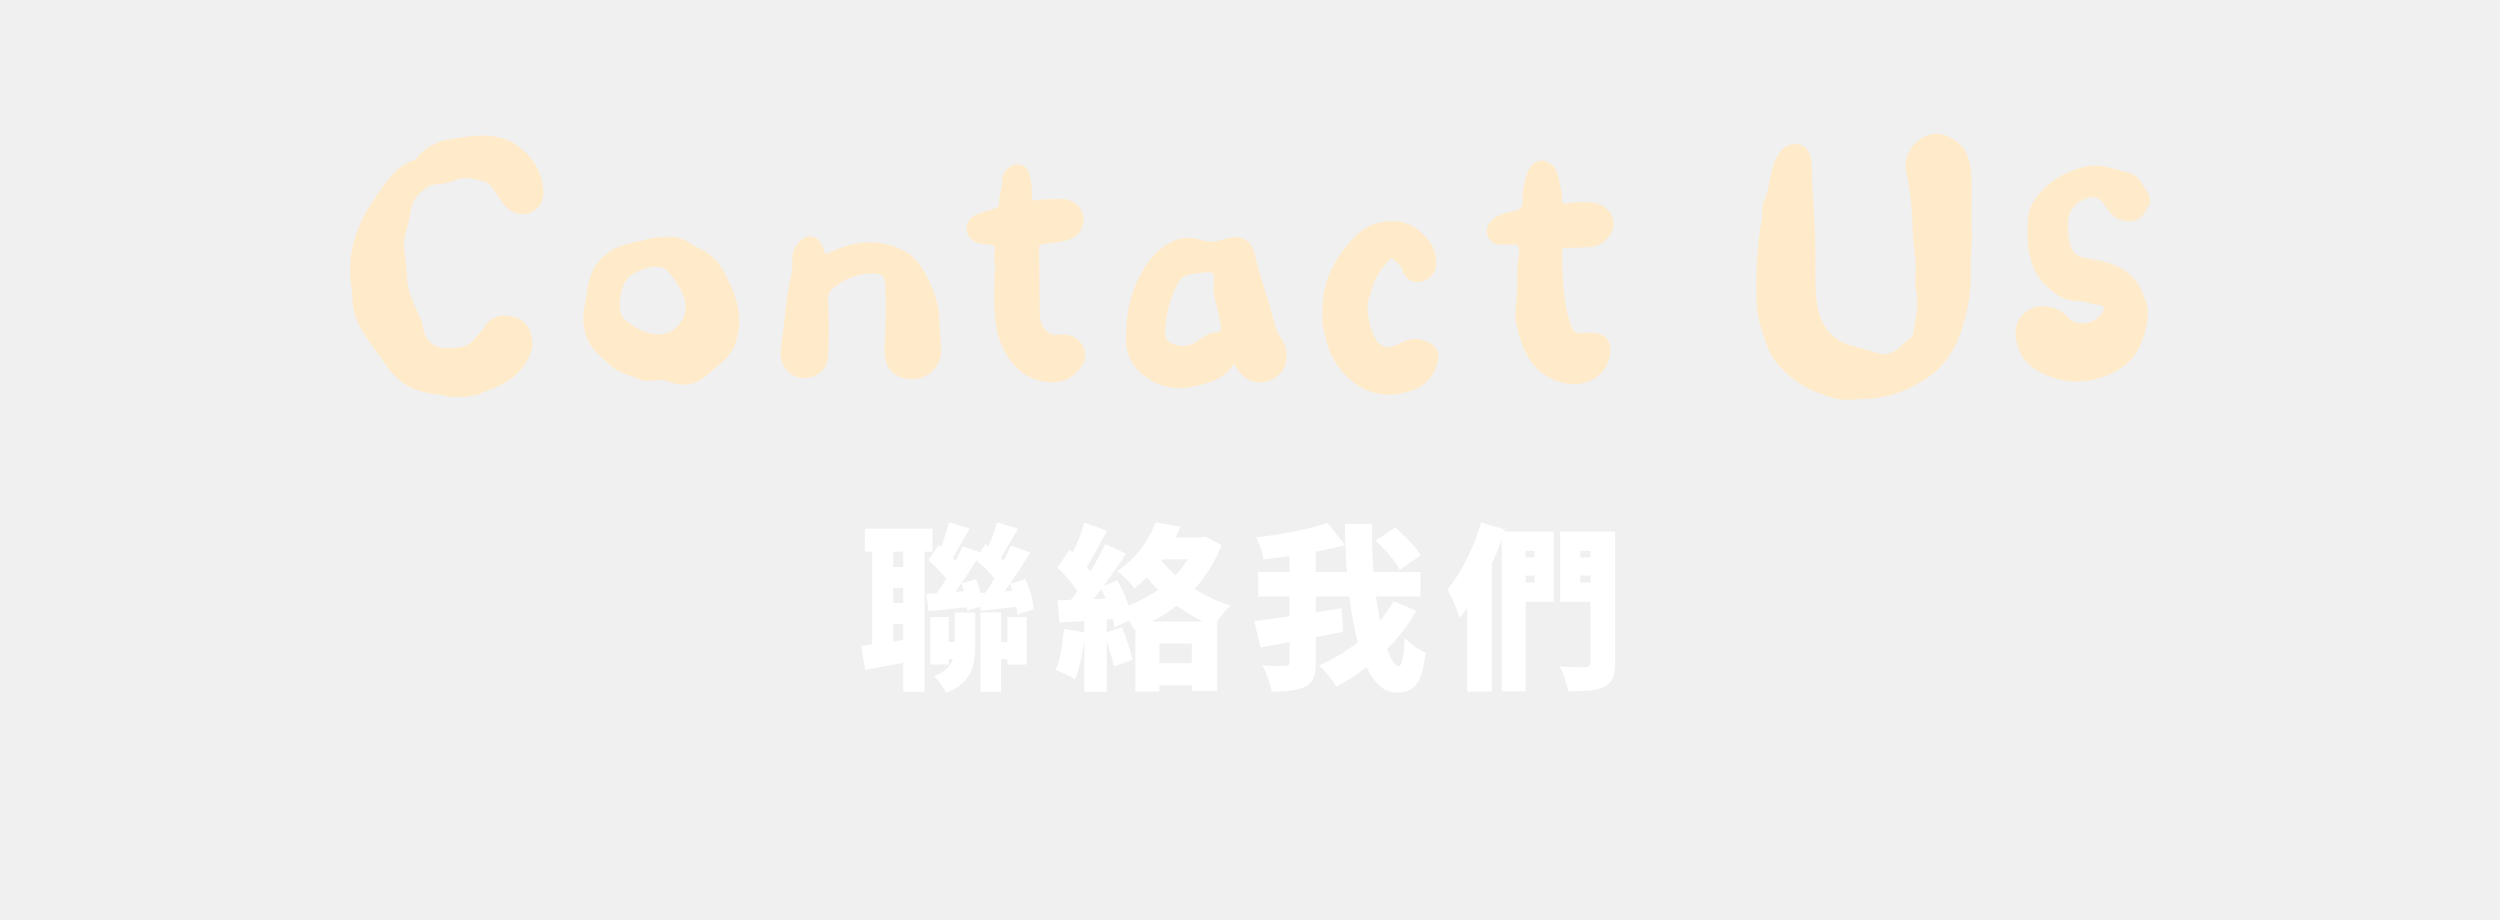
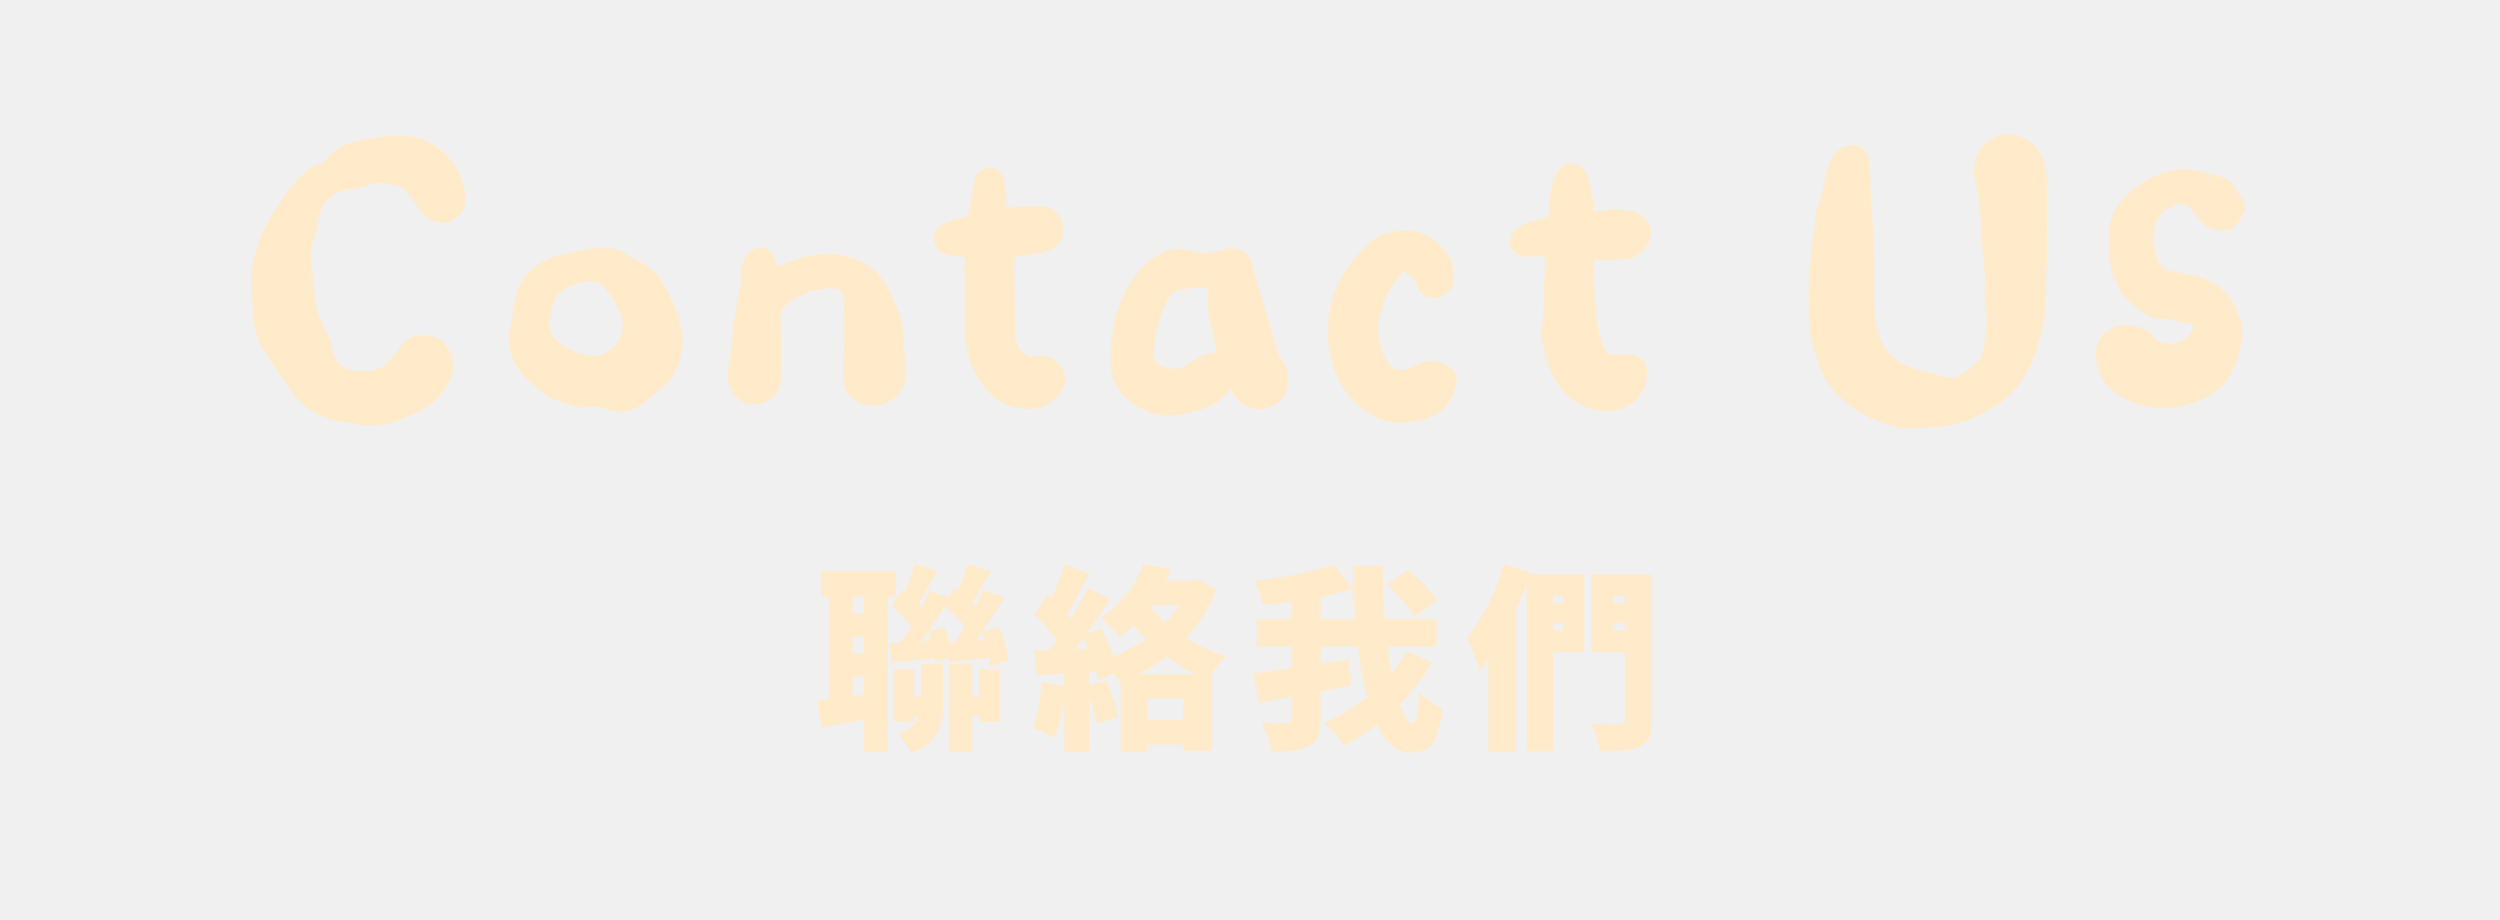
<svg xmlns="http://www.w3.org/2000/svg" width="250" height="92" viewBox="0 0 250 92" fill="none">
-   <path d="M90.321 69.18V66.274C89.715 66.392 88.829 66.56 87.664 66.772C87.141 66.868 86.76 66.94 86.523 66.986L86.113 64.597C86.304 64.574 86.612 64.532 87.04 64.47C87.111 64.459 87.171 64.454 87.219 64.454V55.167H86.487V52.868H93.245V55.167H92.46V69.18H90.321ZM89.323 56.701H90.321V55.167H89.323V56.701ZM89.323 60.303H90.321V58.786H89.323V60.303ZM89.323 64.154L90.321 63.993V62.389H89.323V64.154ZM101.731 61.462C101.731 61.259 101.701 60.998 101.642 60.676C101.107 60.747 100.316 60.837 99.271 60.944C98.724 61.015 98.325 61.062 98.076 61.086L98.004 60.676L96.721 61.07C96.721 60.927 96.715 60.814 96.703 60.731C96.607 60.743 96.472 60.754 96.293 60.767C94.689 60.944 93.541 61.062 92.852 61.122L92.621 59.375L93.708 59.305C93.946 58.96 94.249 58.478 94.618 57.86C94.178 57.29 93.584 56.672 92.835 56.006L93.852 54.509L94.101 54.705C94.446 53.826 94.713 53.005 94.903 52.245L96.971 52.85C96.793 53.147 96.526 53.61 96.169 54.241C95.754 54.978 95.457 55.495 95.278 55.792C95.35 55.863 95.445 55.971 95.564 56.115C95.814 55.628 96.046 55.132 96.259 54.633L98.006 55.24L98.524 54.401L98.844 54.633C99.177 53.861 99.457 53.066 99.683 52.245L101.804 52.869C101.65 53.13 101.413 53.536 101.091 54.083C100.628 54.867 100.294 55.425 100.093 55.758C100.2 55.854 100.301 55.955 100.396 56.06C100.634 55.574 100.859 55.074 101.073 54.563L103.034 55.258C102.309 56.411 101.632 57.451 101.002 58.379L102.518 57.915C103.04 59.032 103.32 60.038 103.355 60.929L101.731 61.462ZM94.618 69.287C94.51 69.037 94.329 68.74 94.074 68.395C93.818 68.05 93.59 67.79 93.388 67.61C94.41 67.231 95.046 66.66 95.295 65.898H94.867V66.451H93.031V61.708H94.867V64.203H95.473V61.245H97.523V64.579C97.523 65.744 97.35 66.659 97.007 67.325C96.567 68.194 95.77 68.849 94.618 69.287ZM98.058 59.305L98.557 59.269C98.925 58.711 99.217 58.241 99.43 57.86C98.954 57.219 98.355 56.612 97.629 56.042C96.845 57.301 96.143 58.346 95.525 59.18L96.382 59.109C96.334 58.931 96.251 58.675 96.131 58.342L97.593 57.933C97.809 58.455 97.963 58.911 98.058 59.305ZM98.041 69.18V61.23H100.109V64.207H100.75V61.711H102.657V66.454H100.75V65.901H100.109V69.181L98.041 69.18ZM100.465 59.144L101.25 59.072C101.202 58.918 101.119 58.686 101 58.377C100.88 58.554 100.703 58.809 100.465 59.144Z" fill="white" />
-   <path d="M108.433 69.181V63.973C108.23 65.603 107.922 66.922 107.506 67.931C106.983 67.6 106.335 67.291 105.562 67.005C105.978 66.078 106.252 64.704 106.383 62.887L108.434 63.242V62.103L105.955 62.265L105.742 60.036L107.096 59.981C107.31 59.708 107.524 59.423 107.738 59.125C107.215 58.329 106.549 57.537 105.741 56.754L106.953 54.971L107.274 55.274C107.785 54.193 108.178 53.187 108.45 52.26L110.679 53.082C110.632 53.165 110.566 53.294 110.483 53.474C109.652 55.031 109.051 56.106 108.683 56.701C108.79 56.82 108.909 56.968 109.04 57.145C109.646 56.147 110.139 55.239 110.52 54.418L112.606 55.362C111.857 56.502 111.108 57.584 110.359 58.607L111.732 58.037C112.172 58.822 112.552 59.66 112.873 60.551C113.931 60.136 114.912 59.618 115.814 58.999C115.411 58.595 115.03 58.179 114.673 57.751C114.198 58.202 113.782 58.566 113.426 58.838C113.235 58.553 112.974 58.244 112.641 57.912C112.284 57.555 111.976 57.293 111.714 57.127C113.509 55.877 114.792 54.252 115.565 52.242L118.061 52.67C117.847 53.146 117.68 53.502 117.561 53.739H120.147L120.556 53.648L122.143 54.522C121.536 56.116 120.639 57.572 119.451 58.892C120.567 59.593 121.768 60.151 123.052 60.567C122.636 60.925 122.19 61.453 121.715 62.154V69.09H119.183V68.52H115.938V69.16H113.532V62.903L113.425 62.938C113.293 62.689 113.115 62.398 112.89 62.065L111.445 62.706C111.409 62.42 111.35 62.153 111.267 61.904L110.678 61.94V63.224L112.194 62.726C112.716 64.045 113.079 65.127 113.281 65.971L111.392 66.647C111.273 66.089 111.035 65.25 110.679 64.133V69.179L108.433 69.181ZM109.36 59.91L110.572 59.856C110.536 59.784 110.489 59.678 110.43 59.535C110.298 59.237 110.203 59.023 110.144 58.894C110.001 59.084 109.793 59.351 109.52 59.696C109.448 59.791 109.395 59.862 109.36 59.91ZM115.19 62.156H120.289C119.35 61.692 118.476 61.163 117.668 60.569C116.848 61.199 116.021 61.729 115.19 62.156ZM115.938 66.311H119.183V64.349H115.938V66.311ZM117.542 57.52C118.029 57.021 118.445 56.493 118.791 55.934H116.241L116.152 56.059C116.472 56.475 116.936 56.961 117.542 57.52Z" fill="white" />
-   <path d="M139.616 69.252C138.452 69.252 137.465 68.408 136.658 66.72C135.743 67.423 134.732 68.069 133.627 68.664C133.199 67.914 132.622 67.214 131.898 66.561C133.289 65.943 134.583 65.163 135.785 64.227C135.417 62.87 135.131 61.344 134.929 59.644H131.577V61.231L134.144 60.821L134.321 63.175C134.024 63.234 133.57 63.324 132.955 63.442C132.343 63.561 131.883 63.652 131.575 63.71V66.241C131.575 66.918 131.497 67.436 131.342 67.793C131.188 68.173 130.914 68.466 130.522 68.665C129.869 68.997 128.744 69.165 127.153 69.165C127.105 68.808 126.985 68.37 126.794 67.846C126.618 67.346 126.432 66.911 126.242 66.544C127.192 66.603 127.955 66.615 128.525 66.579C128.692 66.579 128.804 66.554 128.862 66.499C128.921 66.445 128.953 66.347 128.953 66.205V64.209L126.046 64.743L125.439 62.123C126.878 61.933 128.048 61.765 128.952 61.623V59.644H125.814V57.202H128.952V55.613C127.966 55.755 127.096 55.858 126.35 55.916C126.23 55.191 125.987 54.467 125.619 53.741C128.423 53.41 130.8 52.927 132.75 52.297L134.497 54.509C133.749 54.722 132.776 54.949 131.575 55.184V57.202H134.694C134.564 55.526 134.497 53.919 134.497 52.387H137.209C137.173 53.945 137.222 55.548 137.351 57.202H142.04V59.643H137.6C137.754 60.713 137.891 61.522 138.009 62.068C138.555 61.416 139 60.762 139.346 60.107L141.629 61.089C140.867 62.432 139.899 63.703 138.721 64.905C139.126 66.045 139.511 66.616 139.88 66.616C140.189 66.616 140.386 65.665 140.47 63.764C141.075 64.431 141.776 64.929 142.571 65.262C142.382 66.842 142.06 67.918 141.609 68.488C141.21 68.996 140.544 69.252 139.616 69.252ZM139.974 56.987C139.784 56.582 139.445 56.095 138.957 55.525C138.516 55.002 138.052 54.514 137.567 54.063L139.51 52.743C140.746 53.813 141.596 54.745 142.06 55.541L139.974 56.987Z" fill="white" />
-   <path d="M146.713 69.163V60.82C146.463 61.153 146.214 61.474 145.963 61.783C145.857 61.438 145.677 60.969 145.429 60.376C145.168 59.744 144.942 59.264 144.752 58.93C145.429 58.124 146.069 57.125 146.668 55.936C147.267 54.748 147.752 53.518 148.12 52.246L150.51 52.959L150.438 53.156H155.378V60.181H152.561V69.131H150.171V53.954C149.791 54.988 149.458 55.808 149.173 56.414V69.162H146.713V69.163ZM152.561 55.756H153.452V55.08H152.561V55.756ZM152.561 58.251H153.452V57.556H152.561V58.251ZM156.804 69.126C156.755 68.781 156.649 68.359 156.482 67.861C156.327 67.384 156.16 66.981 155.982 66.647C156.993 66.719 157.861 66.737 158.586 66.703C158.753 66.703 158.872 66.671 158.942 66.605C159.014 66.541 159.049 66.424 159.049 66.257V60.178H156.019V53.152H161.51V66.293C161.51 66.97 161.432 67.482 161.277 67.826C161.123 68.194 160.849 68.474 160.457 68.663C160.076 68.852 159.577 68.984 158.959 69.057C158.474 69.103 157.755 69.126 156.804 69.126ZM158.034 55.756H159.051V55.08H158.034V55.756ZM158.034 58.251H159.051V57.556H158.034V58.251Z" fill="white" />
-   <path d="M44.643 39.696C44.643 39.654 44.643 39.611 44.644 39.568C44.69 39.529 44.729 39.472 44.791 39.467C45.823 39.38 46.852 39.282 47.884 39.203C47.964 39.197 48.036 39.256 48.096 39.311C47.712 39.677 47.154 39.434 46.742 39.696C46.043 39.696 45.343 39.696 44.643 39.696Z" fill="#FFEBCA" />
-   <path d="M214.999 20.511C214.952 20.509 214.904 20.508 214.857 20.505C214.664 20.036 214.433 19.574 214.606 19.044C214.931 19.184 214.782 19.576 215.001 19.773C214.999 20.021 214.999 20.265 214.999 20.511Z" fill="#FFEBCA" />
-   <path d="M197.126 17.718C197.248 19.445 197.086 21.175 197.181 22.905C197.25 24.166 197.053 25.44 197.081 26.706C197.111 28.146 197.019 29.574 196.703 30.968C196.129 33.515 195.259 35.954 193.024 37.569C191.096 38.961 188.939 39.832 186.515 39.892C185.434 39.919 184.345 40.111 183.27 39.785C181.83 39.347 180.451 38.831 179.257 37.851C178.119 36.917 177.134 35.875 176.669 34.484C176.221 33.14 175.711 31.819 175.662 30.342C175.586 27.971 175.636 25.616 175.969 23.272C176.073 22.524 176.247 21.791 176.219 21.028C176.197 20.397 176.553 19.853 176.71 19.262C176.943 18.373 177.042 17.456 177.323 16.576C177.488 16.06 177.701 15.583 178.036 15.159C178.556 14.498 179.326 14.246 180.065 14.485C180.668 14.682 181.115 15.336 181.152 16.13C181.207 17.311 181.205 18.497 181.299 19.674C181.437 21.427 181.5 23.179 181.535 24.938C181.57 26.647 181.455 28.373 181.654 30.062C181.895 32.108 182.826 33.907 185.076 34.545C185.984 34.801 186.894 35.059 187.801 35.319C188.629 35.557 189.336 35.326 189.947 34.758C190.276 34.449 190.59 34.124 190.968 33.869C191.119 33.767 191.257 33.639 191.293 33.438C191.564 31.917 191.92 30.41 191.573 28.842C191.438 28.231 191.588 27.587 191.579 26.955C191.56 25.503 191.293 24.077 191.252 22.623C191.202 20.841 191.038 19.048 190.629 17.284C190.222 15.521 191.516 13.72 193.273 13.4C194.473 13.183 196.203 14.205 196.694 15.444C196.845 15.822 196.97 16.218 197.047 16.617C197.114 16.976 197.104 17.351 197.126 17.718Z" fill="#FFEBCA" />
-   <path d="M48.097 39.311C46.954 39.5 45.804 39.607 44.644 39.568C44.035 39.483 43.419 39.425 42.817 39.307C41.079 38.969 39.722 38.126 38.682 36.623C37.762 35.295 36.745 34.034 35.958 32.616C35.493 31.775 35.279 30.863 35.249 29.912C35.22 28.974 34.998 28.063 35 27.112C35.008 24.539 35.835 22.275 37.256 20.166C38 19.062 38.68 17.919 39.693 17.024C40.158 16.613 40.652 16.259 41.256 16.075C41.391 16.034 41.57 15.997 41.64 15.897C42.455 14.71 43.732 14.13 45.015 13.924C47.296 13.559 49.675 13.076 51.793 14.604C53.27 15.671 54.148 17.141 54.335 18.922C54.443 19.952 54.032 20.929 52.899 21.311C51.979 21.624 50.825 21.16 50.268 20.301C49.922 19.769 49.55 19.253 49.185 18.736C48.979 18.442 48.705 18.206 48.36 18.12C47.408 17.884 46.458 17.61 45.475 18.034C44.868 18.295 44.225 18.409 43.556 18.436C42.639 18.472 41.277 19.768 41.118 20.839C41.01 21.57 40.868 22.307 40.646 22.987C40.317 23.994 40.385 24.946 40.547 25.942C40.74 27.123 40.596 28.348 41.052 29.503C41.254 30.015 41.415 30.544 41.659 31.04C41.912 31.557 42.208 32.071 42.293 32.634C42.52 34.142 43.392 34.888 44.886 34.82C45.782 34.779 46.742 34.797 47.401 33.959C47.754 33.511 48.176 33.131 48.487 32.633C49.045 31.747 49.921 31.438 50.945 31.593C51.954 31.745 52.699 32.26 53.049 33.254C53.544 34.66 52.998 35.796 52.145 36.875C51.099 38.199 49.594 38.744 48.097 39.311Z" fill="#FFEBCA" />
-   <path d="M150.681 24.448C150.559 24.448 150.432 24.431 150.312 24.451C149.469 24.592 148.827 24.022 148.689 23.365C148.557 22.731 149.003 21.975 149.718 21.639C150.277 21.376 150.873 21.215 151.475 21.089C152.072 20.963 152.324 20.649 152.272 20.011C152.206 19.17 152.394 18.343 152.632 17.535C152.684 17.361 152.755 17.184 152.849 17.029C153.348 16.222 153.851 15.912 154.48 16.093C155.397 16.357 155.768 17.139 155.886 17.951C155.989 18.654 156.297 19.328 156.202 20.065C156.153 20.428 156.433 20.368 156.664 20.335C157.498 20.215 158.339 20.171 159.18 20.246C160.432 20.357 161.362 21.285 161.368 22.419C161.373 23.473 160.222 24.628 159.075 24.698C158.278 24.747 157.477 24.767 156.677 24.802C156.456 24.812 156.199 24.774 156.208 25.126C156.261 27.509 156.242 29.894 156.986 32.208C157.393 33.474 157.633 33.352 158.826 33.269C160.493 33.153 161.344 34.091 160.947 35.758C160.497 37.655 158.608 38.74 156.558 38.33C154.177 37.855 152.847 36.321 152.11 34.13C151.914 33.548 151.748 32.965 151.613 32.364C151.401 31.436 151.639 30.527 151.679 29.616C151.716 28.736 151.734 27.857 151.737 26.979C151.739 26.38 151.85 25.801 151.907 25.212C151.961 24.64 151.808 24.349 151.177 24.465C151.017 24.495 150.85 24.47 150.683 24.47C150.681 24.463 150.681 24.456 150.681 24.448Z" fill="#FFEBCA" />
-   <path d="M78.154 34.3C78.489 32.124 78.572 29.909 79.073 27.758C79.224 27.114 79.269 26.493 79.242 25.83C79.216 25.196 79.527 24.586 79.982 24.126C80.87 23.227 82.007 23.621 82.365 24.967C82.494 25.454 82.571 25.433 83.019 25.223C85.495 24.062 88.054 23.79 90.522 25.153C91.555 25.723 92.277 26.783 92.792 27.852C93.394 29.102 93.892 30.436 93.929 31.838C93.955 32.838 94.054 33.827 94.122 34.822C94.274 37.079 91.927 38.614 89.867 37.624C88.597 37.015 88.402 35.883 88.461 34.666C88.557 32.667 88.615 30.667 88.537 28.666C88.493 27.525 88.156 27.321 87.189 27.338C85.684 27.364 84.46 27.907 83.316 28.805C82.905 29.127 82.785 29.48 82.809 29.966C82.904 31.877 82.913 33.79 82.817 35.7C82.752 36.991 81.574 37.894 80.178 37.805C78.986 37.729 77.995 36.531 78.049 35.215C78.06 34.91 78.117 34.605 78.154 34.3Z" fill="#FFEBCA" />
-   <path d="M99.506 26.738C99.499 26.238 99.308 25.615 99.488 24.979C99.583 24.645 99.367 24.498 99.05 24.465C98.663 24.424 98.268 24.407 97.891 24.319C97.203 24.16 96.707 23.581 96.658 22.948C96.609 22.316 97.012 21.692 97.698 21.431C98.253 21.222 98.827 21.06 99.398 20.9C99.713 20.811 99.912 20.65 99.908 20.311C99.901 19.529 100.224 18.796 100.224 18.011C100.224 17.319 100.734 16.704 101.384 16.491C102.047 16.275 102.714 16.648 102.911 17.353C103.11 18.066 103.241 18.79 103.189 19.533C103.161 19.933 103.303 20.104 103.722 20.027C104.512 19.882 105.316 19.92 106.113 19.906C107.281 19.886 108.115 20.572 108.328 21.642C108.495 22.482 107.989 23.479 107.203 23.837C106.52 24.146 105.787 24.244 105.049 24.324C104.805 24.349 104.564 24.401 104.319 24.421C103.914 24.455 103.891 24.637 103.903 25.03C103.961 26.933 103.923 28.84 103.971 30.744C103.992 31.589 103.941 32.482 104.701 33.13C105.032 33.411 105.328 33.552 105.805 33.472C106.765 33.313 107.645 33.638 108.185 34.438C108.628 35.094 108.658 35.917 108.188 36.593C107.518 37.557 106.597 38.199 105.361 38.22C103.468 38.253 102.057 37.445 100.947 35.902C99.688 34.151 99.424 32.218 99.43 30.155C99.431 29.059 99.428 27.963 99.506 26.738Z" fill="#FFEBCA" />
-   <path d="M132.252 31.296C132.156 28.715 133.092 26.463 134.707 24.531C135.476 23.612 136.392 22.664 137.608 22.342C139.147 21.934 140.63 21.974 141.999 23.145C143.058 24.052 143.656 25.028 143.623 26.401C143.604 27.262 142.954 28.016 142.102 28.16C141.182 28.315 140.525 27.931 140.234 26.976C140.073 26.453 139.582 26.262 139.29 25.874C139.169 25.713 138.986 25.924 138.887 26.035C138.136 26.878 137.489 27.786 137.181 28.89C137.143 29.027 137.148 29.18 137.089 29.308C136.507 30.577 136.78 31.815 137.187 33.061C137.729 34.711 138.609 35.129 140.128 34.279C141.113 33.727 141.995 33.813 142.932 34.283C143.683 34.661 143.999 35.363 143.775 36.178C143.224 38.186 141.983 39.009 139.897 39.379C136.297 40.016 133.348 37.133 132.614 34.018C132.487 33.482 132.341 32.946 132.26 32.401C132.207 32.04 132.252 31.664 132.252 31.296Z" fill="#FFEBCA" />
-   <path d="M214.196 29.555C213.477 27.762 212.175 26.65 210.249 26.349C209.515 26.236 208.815 26.005 208.089 25.863C207.525 25.753 207.125 25.307 206.949 24.747C206.586 23.59 206.517 22.418 206.904 21.248C207.254 20.189 208.615 19.421 209.705 19.654C210.024 19.722 210.266 19.883 210.44 20.163C210.645 20.493 210.862 20.816 211.105 21.123C211.872 22.092 213.876 22.473 214.548 20.784C214.601 20.65 214.672 20.522 214.817 20.462C214.832 20.459 214.842 20.463 214.855 20.463C214.896 19.97 214.682 19.519 214.604 19.044C214.19 18.248 213.712 17.449 212.783 17.248C212.059 17.092 211.364 16.845 210.644 16.69C209.908 16.533 209.167 16.495 208.448 16.686C206.824 17.12 205.373 17.8 204.18 19.091C203.303 20.042 202.746 21.033 202.762 22.293C202.774 23.183 202.712 24.067 202.86 24.973C203.101 26.448 203.643 27.723 204.754 28.712C205.568 29.435 206.451 30.111 207.628 30.087C208.446 30.071 209.185 30.43 209.982 30.517C210.219 30.544 210.518 30.705 210.336 31.08C209.792 32.196 208.299 32.67 207.212 32.079C206.949 31.936 206.79 31.695 206.583 31.499C205.675 30.639 204.053 30.37 203.026 30.916C201.844 31.543 201.349 32.628 201.636 34.09C201.931 35.587 202.761 36.603 204.195 37.304C206.48 38.419 208.744 38.39 210.975 37.422C212.408 36.802 213.57 35.825 214.155 34.202C214.648 32.835 215.023 31.539 214.598 30.111C214.28 30.057 214.284 29.773 214.196 29.555Z" fill="#FFEBCA" />
-   <path d="M214.432 29.787C213.915 28.014 212.716 26.898 210.994 26.341C210.202 26.085 209.366 25.939 208.541 25.805C207.744 25.674 207.271 25.263 207.029 24.499C206.809 23.799 206.83 23.079 206.812 22.375C206.781 21.112 207.627 20.103 208.822 19.804C209.621 19.603 210.024 19.798 210.657 20.814C211.251 21.765 212.086 22.215 213.189 22.109C214.146 22.018 214.548 21.296 214.855 20.506C214.857 20.49 214.853 20.477 214.855 20.463C214.841 20.463 214.831 20.46 214.817 20.462C214.671 20.522 214.601 20.65 214.546 20.784C213.875 22.473 211.871 22.093 211.104 21.123C210.861 20.816 210.645 20.493 210.439 20.163C210.266 19.883 210.024 19.722 209.704 19.654C208.613 19.421 207.253 20.19 206.903 21.248C206.516 22.42 206.585 23.59 206.948 24.747C207.124 25.308 207.524 25.753 208.089 25.864C208.813 26.005 209.514 26.236 210.248 26.35C212.174 26.65 213.473 27.761 214.195 29.555C214.284 29.774 214.28 30.057 214.598 30.112C214.543 30.004 214.468 29.901 214.432 29.787Z" fill="#FFEBCA" />
-   <path d="M127.987 33.608C127.74 33.272 127.605 32.903 127.502 32.497C127.198 31.314 126.844 30.138 126.479 28.976C126.111 27.806 125.748 26.637 125.479 25.442C125.153 23.997 124.068 23.401 122.669 23.86C121.832 24.135 120.985 24.312 120.047 23.986C119.162 23.675 118.178 23.696 117.281 24.126C116.008 24.736 115.093 25.68 114.357 26.903C113.03 29.108 112.564 31.495 112.597 33.997C112.621 35.822 113.572 37.16 115.148 38.059C116.489 38.824 117.885 39.016 119.417 38.645C120.963 38.27 122.467 37.911 123.404 36.352C123.548 36.602 123.623 36.747 123.709 36.882C124.418 38.005 125.597 38.498 126.712 38.142C128.075 37.707 128.763 36.705 128.651 35.305C128.599 34.674 128.356 34.114 127.987 33.608ZM122.065 33.014C121.946 33.385 121.448 33.149 121.133 33.291C120.569 33.549 120.053 33.873 119.544 34.221C118.792 34.732 117.97 34.662 117.192 34.351C116.573 34.105 116.443 33.53 116.52 33.157C116.587 31.216 117.079 29.642 117.878 28.173C118.262 27.467 119.083 27.413 119.777 27.332C121.494 27.129 121.423 27.006 121.354 28.695C121.311 29.754 121.797 30.683 121.907 31.695C121.915 31.776 121.95 31.853 121.961 31.934C122.009 32.297 122.167 32.698 122.065 33.014Z" fill="#FFEBCA" />
-   <path d="M72.752 27.94C72.215 26.583 71.345 25.508 69.992 24.868C69.678 24.72 69.342 24.587 69.073 24.376C68.312 23.78 67.462 23.588 66.469 23.721C65.555 23.625 64.665 23.969 63.742 24.158C62.649 24.381 61.639 24.637 60.71 25.34C59.346 26.372 58.85 27.771 58.66 29.343C58.624 29.639 58.622 29.94 58.546 30.236C58.124 31.855 58.282 33.365 59.261 34.791C59.694 35.422 60.31 35.812 60.81 36.333C61.736 37.299 62.989 37.503 64.123 37.992C64.43 38.126 64.767 38.053 65.095 38.059C65.676 38.073 66.259 37.883 66.842 38.139C68.092 38.691 69.296 38.557 70.391 37.745C70.966 37.319 71.475 36.804 72.04 36.362C73.198 35.455 73.766 34.191 73.899 32.817C74.033 31.436 73.741 30.053 73.156 28.764C73.032 28.485 72.866 28.229 72.752 27.94ZM65.979 33.426C64.742 33.449 63.677 32.906 62.677 32.135C61.873 31.514 61.924 30.627 62.012 29.847C62.126 28.839 62.468 27.771 63.487 27.294C64.309 26.909 65.196 26.503 66.175 26.745C66.396 26.801 66.588 26.927 66.741 27.099C67.495 27.946 68.139 28.853 68.466 29.957C68.964 31.631 67.564 33.464 65.979 33.426Z" fill="#FFEBCA" />
+   <path d="M86.374 75.186V71.967C85.702 72.097 84.722 72.284 83.431 72.519C82.852 72.625 82.43 72.704 82.167 72.755L81.713 70.109C81.924 70.084 82.266 70.038 82.74 69.969C82.819 69.957 82.885 69.951 82.938 69.951V59.665H82.128V57.119H89.612V59.665H88.743V75.186H86.374ZM85.268 61.363H86.374V59.665H85.268V61.363ZM85.268 65.353H86.374V63.673H85.268V65.353ZM85.268 69.619L86.374 69.44V67.664H85.268V69.619ZM99.011 66.637C99.011 66.412 98.978 66.123 98.913 65.767C98.32 65.846 97.444 65.945 96.287 66.064C95.681 66.142 95.24 66.195 94.963 66.22L94.884 65.767L93.463 66.203C93.463 66.045 93.455 65.919 93.443 65.827C93.337 65.841 93.186 65.853 92.989 65.867C91.212 66.064 89.941 66.195 89.177 66.261L88.921 64.326L90.126 64.248C90.389 63.866 90.725 63.332 91.133 62.648C90.646 62.016 89.988 61.332 89.159 60.594L90.284 58.935L90.561 59.153C90.943 58.179 91.239 57.27 91.449 56.428L93.74 57.098C93.542 57.427 93.247 57.941 92.852 58.639C92.391 59.456 92.062 60.028 91.865 60.357C91.944 60.436 92.049 60.555 92.181 60.715C92.457 60.175 92.714 59.626 92.951 59.074L94.886 59.745L95.46 58.817L95.815 59.074C96.183 58.218 96.493 57.338 96.743 56.428L99.093 57.12C98.922 57.408 98.659 57.858 98.303 58.464C97.79 59.333 97.421 59.951 97.198 60.319C97.316 60.426 97.428 60.537 97.533 60.654C97.796 60.116 98.046 59.562 98.282 58.996L100.455 59.766C99.652 61.043 98.902 62.194 98.205 63.222L99.883 62.708C100.462 63.946 100.772 65.059 100.811 66.047L99.011 66.637ZM91.133 75.304C91.014 75.028 90.814 74.698 90.531 74.316C90.248 73.934 89.995 73.646 89.771 73.446C90.903 73.027 91.607 72.395 91.883 71.551H91.409V72.163H89.376V66.91H91.409V69.674H92.081V66.397H94.351V70.09C94.351 71.38 94.16 72.393 93.779 73.131C93.292 74.093 92.409 74.819 91.133 75.304ZM94.944 64.248L95.496 64.208C95.904 63.59 96.227 63.07 96.464 62.648C95.936 61.938 95.272 61.265 94.469 60.634C93.6 62.029 92.823 63.186 92.138 64.109L93.087 64.031C93.034 63.833 92.942 63.55 92.81 63.181L94.429 62.729C94.667 63.306 94.838 63.812 94.944 64.248ZM94.924 75.186V66.38H97.215V69.678H97.925V66.913H100.038V72.166H97.925V71.554H97.215V75.187L94.924 75.186ZM97.61 64.07L98.479 63.99C98.426 63.82 98.334 63.562 98.203 63.22C98.07 63.417 97.873 63.699 97.61 64.07Z" fill="#FFEBCA" />
+   <path d="M106.437 75.186V69.419C106.213 71.224 105.871 72.685 105.41 73.802C104.831 73.435 104.113 73.093 103.258 72.777C103.718 71.749 104.021 70.228 104.167 68.215L106.438 68.609V67.347L103.693 67.526L103.456 65.057L104.957 64.997C105.193 64.694 105.431 64.379 105.667 64.048C105.088 63.167 104.351 62.29 103.455 61.423L104.798 59.447L105.153 59.783C105.719 58.586 106.154 57.472 106.456 56.444L108.925 57.355C108.873 57.447 108.799 57.59 108.708 57.789C107.787 59.514 107.122 60.705 106.714 61.363C106.833 61.495 106.964 61.659 107.109 61.856C107.781 60.75 108.326 59.744 108.749 58.835L111.059 59.88C110.23 61.143 109.4 62.342 108.571 63.475L110.091 62.843C110.578 63.713 111 64.641 111.355 65.629C112.527 65.168 113.613 64.595 114.613 63.909C114.166 63.462 113.744 63.001 113.349 62.526C112.823 63.027 112.362 63.429 111.967 63.731C111.756 63.415 111.467 63.073 111.098 62.705C110.703 62.309 110.361 62.02 110.072 61.835C112.059 60.451 113.481 58.651 114.337 56.425L117.101 56.899C116.865 57.426 116.68 57.821 116.547 58.083H119.411L119.865 57.983L121.622 58.95C120.951 60.715 119.957 62.329 118.641 63.79C119.877 64.567 121.208 65.185 122.629 65.646C122.169 66.042 121.674 66.627 121.148 67.403V75.086H118.344V74.454H114.75V75.164H112.085V68.233L111.966 68.272C111.821 67.996 111.623 67.674 111.373 67.305L109.774 68.015C109.734 67.698 109.668 67.402 109.576 67.127L108.924 67.167V68.589L110.603 68.037C111.181 69.499 111.583 70.696 111.807 71.632L109.714 72.38C109.583 71.761 109.319 70.833 108.925 69.596V75.184L106.437 75.186ZM107.464 64.918L108.806 64.858C108.767 64.779 108.714 64.661 108.649 64.503C108.503 64.173 108.398 63.935 108.333 63.792C108.174 64.003 107.944 64.299 107.642 64.681C107.562 64.786 107.502 64.865 107.464 64.918ZM113.921 67.405H119.569C118.529 66.891 117.561 66.306 116.666 65.648C115.757 66.346 114.842 66.933 113.921 67.405ZM114.75 72.008H118.344V69.835H114.75V72.008ZM116.527 62.271C117.066 61.719 117.527 61.133 117.91 60.514H115.086L114.987 60.652C115.342 61.114 115.856 61.652 116.527 62.271Z" fill="#FFEBCA" />
+   <path d="M140.972 75.265C139.683 75.265 138.59 74.331 137.696 72.461C136.683 73.24 135.563 73.955 134.339 74.614C133.865 73.783 133.226 73.008 132.424 72.285C133.964 71.6 135.398 70.736 136.729 69.699C136.321 68.197 136.005 66.507 135.781 64.623H132.069V66.381L134.911 65.927L135.108 68.534C134.779 68.6 134.275 68.699 133.595 68.83C132.917 68.962 132.407 69.062 132.066 69.127V71.93C132.066 72.68 131.98 73.254 131.808 73.649C131.638 74.07 131.334 74.394 130.9 74.615C130.176 74.983 128.93 75.169 127.168 75.169C127.115 74.773 126.983 74.289 126.771 73.707C126.575 73.154 126.37 72.672 126.159 72.266C127.212 72.331 128.056 72.344 128.688 72.304C128.873 72.304 128.997 72.276 129.061 72.216C129.127 72.156 129.162 72.048 129.162 71.891V69.68L125.942 70.271L125.27 67.368C126.864 67.159 128.16 66.972 129.161 66.815V64.623H125.685V61.918H129.161V60.159C128.069 60.316 127.105 60.43 126.278 60.494C126.146 59.691 125.876 58.889 125.469 58.085C128.575 57.719 131.208 57.183 133.368 56.485L135.303 58.936C134.474 59.172 133.396 59.423 132.067 59.684V61.918H135.521C135.377 60.062 135.303 58.283 135.303 56.586H138.306C138.266 58.311 138.32 60.087 138.464 61.918H143.657V64.622H138.739C138.91 65.808 139.061 66.703 139.192 67.308C139.797 66.585 140.29 65.862 140.674 65.136L143.202 66.224C142.358 67.711 141.286 69.119 139.982 70.45C140.43 71.713 140.856 72.346 141.265 72.346C141.607 72.346 141.825 71.293 141.918 69.186C142.589 69.925 143.364 70.477 144.246 70.846C144.036 72.596 143.68 73.787 143.18 74.419C142.738 74.982 142 75.265 140.972 75.265ZM141.369 61.681C141.159 61.231 140.783 60.692 140.243 60.062C139.754 59.482 139.241 58.942 138.703 58.442L140.855 56.98C142.224 58.165 143.166 59.198 143.68 60.079L141.369 61.681Z" fill="#FFEBCA" />
+   <path d="M148.833 75.167V65.926C148.557 66.295 148.28 66.651 148.003 66.993C147.885 66.611 147.686 66.091 147.411 65.434C147.122 64.735 146.872 64.203 146.661 63.833C147.411 62.94 148.12 61.833 148.783 60.517C149.447 59.201 149.985 57.838 150.392 56.43L153.039 57.219L152.959 57.437H158.431V65.218H155.31V75.132H152.663V58.321C152.243 59.467 151.874 60.375 151.558 61.046V75.166H148.833V75.167ZM155.31 60.317H156.298V59.568H155.31V60.317ZM155.31 63.081H156.298V62.311H155.31V63.081ZM160.01 75.126C159.956 74.744 159.838 74.276 159.654 73.725C159.482 73.197 159.297 72.75 159.1 72.381C160.22 72.46 161.181 72.48 161.984 72.442C162.169 72.442 162.301 72.406 162.379 72.334C162.458 72.263 162.496 72.133 162.496 71.949V65.215H159.14V57.433H165.222V71.988C165.222 72.738 165.136 73.305 164.964 73.686C164.794 74.093 164.49 74.403 164.056 74.613C163.635 74.823 163.082 74.969 162.397 75.049C161.86 75.1 161.063 75.126 160.01 75.126ZM161.372 60.317H162.499V59.568H161.372V60.317ZM161.372 63.081H162.499V62.311H161.372V63.081Z" fill="#FFEBCA" />
+   <path d="M35.778 42.528C35.778 42.482 35.778 42.434 35.779 42.387C35.83 42.344 35.874 42.28 35.943 42.274C37.085 42.178 38.225 42.07 39.368 41.983C39.456 41.975 39.536 42.041 39.603 42.102C39.178 42.508 38.56 42.239 38.103 42.528C37.328 42.528 36.554 42.528 35.778 42.528Z" fill="#FFEBCA" />
+   <path d="M224.466 21.279C224.413 21.277 224.36 21.275 224.308 21.272C224.094 20.753 223.838 20.242 224.031 19.654C224.39 19.81 224.225 20.244 224.468 20.462C224.466 20.736 224.466 21.007 224.466 21.279Z" fill="#FFEBCA" />
+   <path d="M204.669 18.185C204.804 20.098 204.625 22.014 204.731 23.93C204.806 25.328 204.588 26.739 204.62 28.14C204.653 29.736 204.552 31.317 204.202 32.862C203.565 35.683 202.602 38.384 200.126 40.173C197.991 41.714 195.602 42.68 192.917 42.746C191.719 42.776 190.514 42.989 189.322 42.627C187.728 42.142 186.201 41.571 184.878 40.485C183.617 39.45 182.526 38.297 182.011 36.756C181.515 35.267 180.95 33.803 180.896 32.168C180.812 29.543 180.867 26.933 181.235 24.337C181.351 23.509 181.543 22.697 181.513 21.852C181.488 21.152 181.883 20.551 182.056 19.896C182.315 18.911 182.425 17.896 182.736 16.921C182.918 16.349 183.154 15.821 183.525 15.351C184.101 14.619 184.954 14.34 185.773 14.605C186.441 14.823 186.935 15.548 186.976 16.427C187.038 17.735 187.036 19.048 187.139 20.352C187.293 22.294 187.362 24.234 187.401 26.182C187.44 28.076 187.312 29.988 187.533 31.858C187.799 34.124 188.831 36.117 191.323 36.823C192.328 37.106 193.337 37.393 194.341 37.681C195.258 37.945 196.042 37.689 196.718 37.059C197.083 36.718 197.43 36.357 197.848 36.075C198.016 35.962 198.169 35.82 198.209 35.598C198.509 33.913 198.904 32.244 198.519 30.507C198.369 29.83 198.535 29.117 198.526 28.417C198.505 26.809 198.209 25.229 198.164 23.618C198.108 21.645 197.926 19.659 197.474 17.705C197.022 15.752 198.455 13.757 200.402 13.403C201.731 13.163 203.648 14.295 204.191 15.666C204.358 16.086 204.496 16.524 204.582 16.966C204.656 17.363 204.645 17.779 204.669 18.185Z" fill="#FFEBCA" />
+   <path d="M39.604 42.102C38.338 42.312 37.064 42.43 35.779 42.387C35.104 42.293 34.423 42.228 33.755 42.098C31.83 41.724 30.328 40.79 29.175 39.125C28.157 37.654 27.03 36.258 26.159 34.687C25.643 33.755 25.406 32.745 25.372 31.692C25.341 30.653 25.095 29.644 25.097 28.591C25.106 25.741 26.023 23.233 27.596 20.898C28.42 19.674 29.173 18.408 30.295 17.418C30.811 16.962 31.357 16.57 32.027 16.365C32.176 16.32 32.375 16.279 32.451 16.169C33.354 14.854 34.769 14.212 36.19 13.984C38.716 13.579 41.351 13.044 43.697 14.737C45.334 15.918 46.306 17.547 46.513 19.519C46.633 20.66 46.177 21.742 44.922 22.166C43.904 22.512 42.625 21.998 42.008 21.047C41.625 20.457 41.213 19.886 40.809 19.313C40.58 18.988 40.277 18.727 39.895 18.631C38.84 18.369 37.788 18.066 36.699 18.535C36.028 18.825 35.315 18.951 34.574 18.982C33.558 19.02 32.05 20.456 31.874 21.643C31.754 22.452 31.597 23.268 31.351 24.021C30.987 25.137 31.061 26.191 31.241 27.295C31.454 28.603 31.296 29.959 31.8 31.238C32.025 31.805 32.203 32.392 32.473 32.942C32.753 33.514 33.081 34.083 33.175 34.707C33.427 36.377 34.392 37.204 36.047 37.128C37.04 37.083 38.103 37.102 38.833 36.174C39.223 35.679 39.691 35.257 40.036 34.706C40.654 33.725 41.624 33.382 42.758 33.554C43.876 33.723 44.701 34.293 45.089 35.394C45.637 36.951 45.032 38.209 44.087 39.404C42.928 40.871 41.262 41.474 39.604 42.102Z" fill="#FFEBCA" />
+   <path d="M153.227 25.64C153.091 25.64 152.951 25.621 152.818 25.644C151.884 25.799 151.173 25.168 151.02 24.44C150.874 23.738 151.368 22.901 152.16 22.529C152.779 22.237 153.439 22.059 154.106 21.919C154.768 21.78 155.046 21.432 154.989 20.726C154.916 19.794 155.124 18.878 155.388 17.984C155.445 17.79 155.524 17.595 155.628 17.423C156.181 16.529 156.738 16.185 157.435 16.386C158.45 16.679 158.861 17.544 158.992 18.444C159.105 19.222 159.447 19.969 159.342 20.785C159.288 21.187 159.598 21.121 159.854 21.084C160.777 20.951 161.708 20.903 162.641 20.986C164.027 21.108 165.057 22.137 165.063 23.393C165.07 24.56 163.794 25.839 162.524 25.917C161.641 25.971 160.754 25.993 159.868 26.032C159.623 26.043 159.339 26.001 159.348 26.391C159.407 29.031 159.386 31.672 160.21 34.235C160.661 35.638 160.927 35.502 162.249 35.41C164.094 35.281 165.037 36.32 164.598 38.167C164.099 40.268 162.007 41.47 159.736 41.016C157.099 40.489 155.625 38.791 154.81 36.364C154.593 35.719 154.408 35.074 154.259 34.408C154.025 33.38 154.288 32.374 154.332 31.364C154.374 30.39 154.393 29.416 154.396 28.443C154.398 27.78 154.522 27.138 154.584 26.486C154.645 25.853 154.475 25.53 153.776 25.659C153.599 25.692 153.414 25.664 153.229 25.664C153.227 25.657 153.227 25.649 153.227 25.64Z" fill="#FFEBCA" />
+   <path d="M72.897 36.553C73.267 34.142 73.359 31.689 73.914 29.306C74.081 28.593 74.131 27.905 74.101 27.171C74.073 26.469 74.416 25.793 74.921 25.284C75.905 24.288 77.164 24.724 77.56 26.215C77.703 26.754 77.788 26.731 78.284 26.498C81.028 25.213 83.862 24.911 86.596 26.421C87.74 27.052 88.539 28.226 89.109 29.41C89.776 30.795 90.328 32.272 90.368 33.825C90.398 34.932 90.508 36.028 90.582 37.13C90.751 39.63 88.151 41.331 85.87 40.234C84.464 39.559 84.247 38.305 84.312 36.958C84.419 34.743 84.483 32.528 84.397 30.312C84.348 29.048 83.974 28.822 82.904 28.841C81.236 28.87 79.881 29.471 78.614 30.466C78.159 30.823 78.025 31.214 78.052 31.752C78.158 33.868 78.168 35.988 78.061 38.102C77.989 39.532 76.685 40.533 75.138 40.434C73.818 40.35 72.721 39.023 72.78 37.565C72.792 37.228 72.856 36.89 72.897 36.553Z" fill="#FFEBCA" />
+   <path d="M96.544 28.176C96.536 27.622 96.324 26.933 96.524 26.228C96.629 25.859 96.39 25.695 96.039 25.659C95.61 25.613 95.173 25.595 94.755 25.497C93.993 25.321 93.444 24.68 93.39 23.979C93.336 23.278 93.782 22.587 94.541 22.299C95.157 22.067 95.792 21.887 96.425 21.71C96.774 21.612 96.994 21.433 96.99 21.057C96.982 20.191 97.34 19.38 97.34 18.511C97.34 17.744 97.905 17.062 98.624 16.827C99.358 16.587 100.097 17.001 100.315 17.782C100.536 18.571 100.681 19.374 100.623 20.197C100.593 20.64 100.749 20.829 101.214 20.743C102.089 20.582 102.98 20.624 103.862 20.609C105.156 20.587 106.08 21.347 106.315 22.532C106.5 23.463 105.94 24.567 105.07 24.963C104.313 25.306 103.5 25.415 102.684 25.503C102.413 25.53 102.146 25.589 101.875 25.61C101.427 25.648 101.401 25.85 101.415 26.285C101.479 28.393 101.436 30.505 101.489 32.614C101.513 33.55 101.456 34.538 102.298 35.256C102.664 35.568 102.993 35.724 103.521 35.636C104.584 35.46 105.559 35.819 106.158 36.705C106.648 37.432 106.681 38.343 106.161 39.092C105.419 40.16 104.398 40.871 103.03 40.895C100.932 40.93 99.37 40.036 98.14 38.327C96.746 36.387 96.453 34.246 96.46 31.961C96.461 30.747 96.457 29.533 96.544 28.176Z" fill="#FFEBCA" />
+   <path d="M132.817 33.224C132.71 30.366 133.746 27.872 135.535 25.732C136.387 24.713 137.401 23.663 138.748 23.307C140.453 22.856 142.096 22.9 143.612 24.197C144.785 25.202 145.447 26.282 145.411 27.802C145.39 28.756 144.669 29.592 143.727 29.751C142.707 29.923 141.979 29.497 141.657 28.44C141.479 27.861 140.935 27.649 140.612 27.219C140.478 27.041 140.275 27.274 140.165 27.397C139.334 28.332 138.617 29.337 138.275 30.56C138.233 30.711 138.239 30.881 138.174 31.023C137.529 32.428 137.831 33.799 138.282 35.179C138.882 37.007 139.858 37.47 141.539 36.529C142.63 35.917 143.608 36.012 144.646 36.533C145.477 36.952 145.827 37.73 145.579 38.633C144.969 40.856 143.595 41.768 141.283 42.177C137.297 42.883 134.031 39.69 133.217 36.239C133.077 35.646 132.915 35.052 132.825 34.448C132.767 34.049 132.817 33.633 132.817 33.224Z" fill="#FFEBCA" />
+   <path d="M223.578 31.297C222.782 29.31 221.34 28.079 219.207 27.746C218.394 27.62 217.618 27.364 216.815 27.208C216.189 27.085 215.746 26.592 215.552 25.971C215.149 24.69 215.073 23.392 215.501 22.095C215.889 20.923 217.397 20.072 218.604 20.329C218.958 20.405 219.225 20.583 219.418 20.893C219.646 21.259 219.885 21.617 220.154 21.957C221.004 23.031 223.224 23.452 223.968 21.581C224.027 21.433 224.105 21.292 224.266 21.225C224.282 21.222 224.294 21.226 224.308 21.226C224.354 20.68 224.117 20.18 224.031 19.654C223.572 18.773 223.043 17.887 222.013 17.665C221.212 17.492 220.442 17.219 219.644 17.047C218.829 16.873 218.008 16.831 217.212 17.043C215.413 17.523 213.806 18.276 212.485 19.706C211.514 20.759 210.896 21.858 210.914 23.253C210.927 24.238 210.859 25.218 211.022 26.221C211.29 27.856 211.889 29.267 213.121 30.362C214.022 31.164 215 31.912 216.304 31.886C217.21 31.868 218.029 32.266 218.911 32.362C219.174 32.392 219.504 32.57 219.303 32.986C218.701 34.222 217.047 34.747 215.843 34.092C215.552 33.933 215.375 33.666 215.146 33.449C214.14 32.497 212.344 32.2 211.207 32.803C209.897 33.498 209.349 34.7 209.667 36.319C209.994 37.977 210.913 39.103 212.501 39.879C215.033 41.115 217.539 41.082 220.011 40.01C221.598 39.323 222.885 38.242 223.533 36.443C224.079 34.929 224.494 33.494 224.023 31.913C223.671 31.853 223.675 31.538 223.578 31.297Z" fill="#FFEBCA" />
+   <path d="M223.839 31.553C223.266 29.59 221.937 28.353 220.031 27.736C219.153 27.452 218.227 27.291 217.314 27.142C216.431 26.998 215.907 26.543 215.639 25.696C215.395 24.921 215.418 24.124 215.399 23.344C215.364 21.945 216.302 20.827 217.625 20.495C218.51 20.273 218.956 20.489 219.657 21.615C220.315 22.667 221.24 23.166 222.461 23.049C223.522 22.948 223.967 22.148 224.307 21.273C224.309 21.256 224.305 21.242 224.307 21.226C224.292 21.226 224.28 21.222 224.265 21.225C224.103 21.291 224.025 21.433 223.965 21.581C223.222 23.452 221.002 23.031 220.152 21.957C219.883 21.617 219.644 21.259 219.416 20.894C219.224 20.584 218.956 20.405 218.602 20.33C217.393 20.072 215.887 20.923 215.499 22.095C215.07 23.393 215.147 24.69 215.549 25.971C215.744 26.592 216.187 27.085 216.813 27.208C217.615 27.364 218.392 27.62 219.205 27.746C221.338 28.079 222.777 29.309 223.576 31.297C223.674 31.538 223.67 31.853 224.022 31.913C223.962 31.793 223.878 31.68 223.839 31.553Z" fill="#FFEBCA" />
+   <path d="M128.091 35.786C127.817 35.414 127.667 35.005 127.554 34.555C127.217 33.245 126.825 31.943 126.421 30.655C126.013 29.359 125.611 28.064 125.313 26.741C124.952 25.14 123.75 24.48 122.201 24.989C121.273 25.294 120.336 25.489 119.297 25.128C118.316 24.784 117.226 24.808 116.232 25.284C114.823 25.959 113.81 27.005 112.994 28.359C111.524 30.802 111.008 33.445 111.045 36.217C111.072 38.239 112.125 39.721 113.87 40.715C115.355 41.563 116.902 41.776 118.599 41.365C120.311 40.95 121.976 40.552 123.014 38.825C123.174 39.102 123.257 39.263 123.352 39.413C124.138 40.656 125.443 41.202 126.679 40.808C128.188 40.325 128.95 39.216 128.826 37.665C128.769 36.966 128.499 36.346 128.091 35.786ZM121.531 35.128C121.399 35.538 120.849 35.277 120.499 35.435C119.874 35.721 119.303 36.079 118.739 36.465C117.907 37.031 116.996 36.953 116.134 36.609C115.448 36.336 115.304 35.699 115.39 35.287C115.464 33.136 116.009 31.393 116.894 29.766C117.319 28.984 118.228 28.924 118.997 28.834C120.899 28.61 120.821 28.474 120.744 30.344C120.696 31.517 121.234 32.546 121.356 33.666C121.365 33.756 121.404 33.842 121.417 33.931C121.47 34.334 121.645 34.778 121.531 35.128Z" fill="#FFEBCA" />
+   <path d="M66.912 29.508C66.317 28.004 65.354 26.814 63.856 26.105C63.508 25.941 63.135 25.793 62.837 25.56C61.995 24.9 61.053 24.687 59.953 24.834C58.941 24.728 57.955 25.11 56.932 25.318C55.722 25.566 54.604 25.849 53.574 26.627C52.063 27.771 51.514 29.32 51.304 31.061C51.264 31.389 51.262 31.723 51.177 32.051C50.71 33.844 50.885 35.516 51.969 37.096C52.449 37.795 53.131 38.226 53.685 38.803C54.71 39.874 56.099 40.099 57.354 40.642C57.695 40.789 58.069 40.708 58.431 40.715C59.075 40.731 59.721 40.52 60.366 40.804C61.751 41.416 63.084 41.267 64.297 40.367C64.934 39.896 65.499 39.325 66.124 38.836C67.406 37.831 68.036 36.431 68.183 34.909C68.332 33.38 68.008 31.848 67.36 30.42C67.222 30.112 67.039 29.828 66.912 29.508ZM59.41 35.583C58.04 35.609 56.861 35.008 55.753 34.154C54.863 33.466 54.919 32.483 55.016 31.619C55.142 30.504 55.522 29.32 56.65 28.792C57.561 28.365 58.544 27.916 59.627 28.184C59.872 28.246 60.085 28.386 60.255 28.576C61.089 29.514 61.803 30.519 62.165 31.742C62.717 33.596 61.166 35.625 59.41 35.583Z" fill="#FFEBCA" />
</svg>
